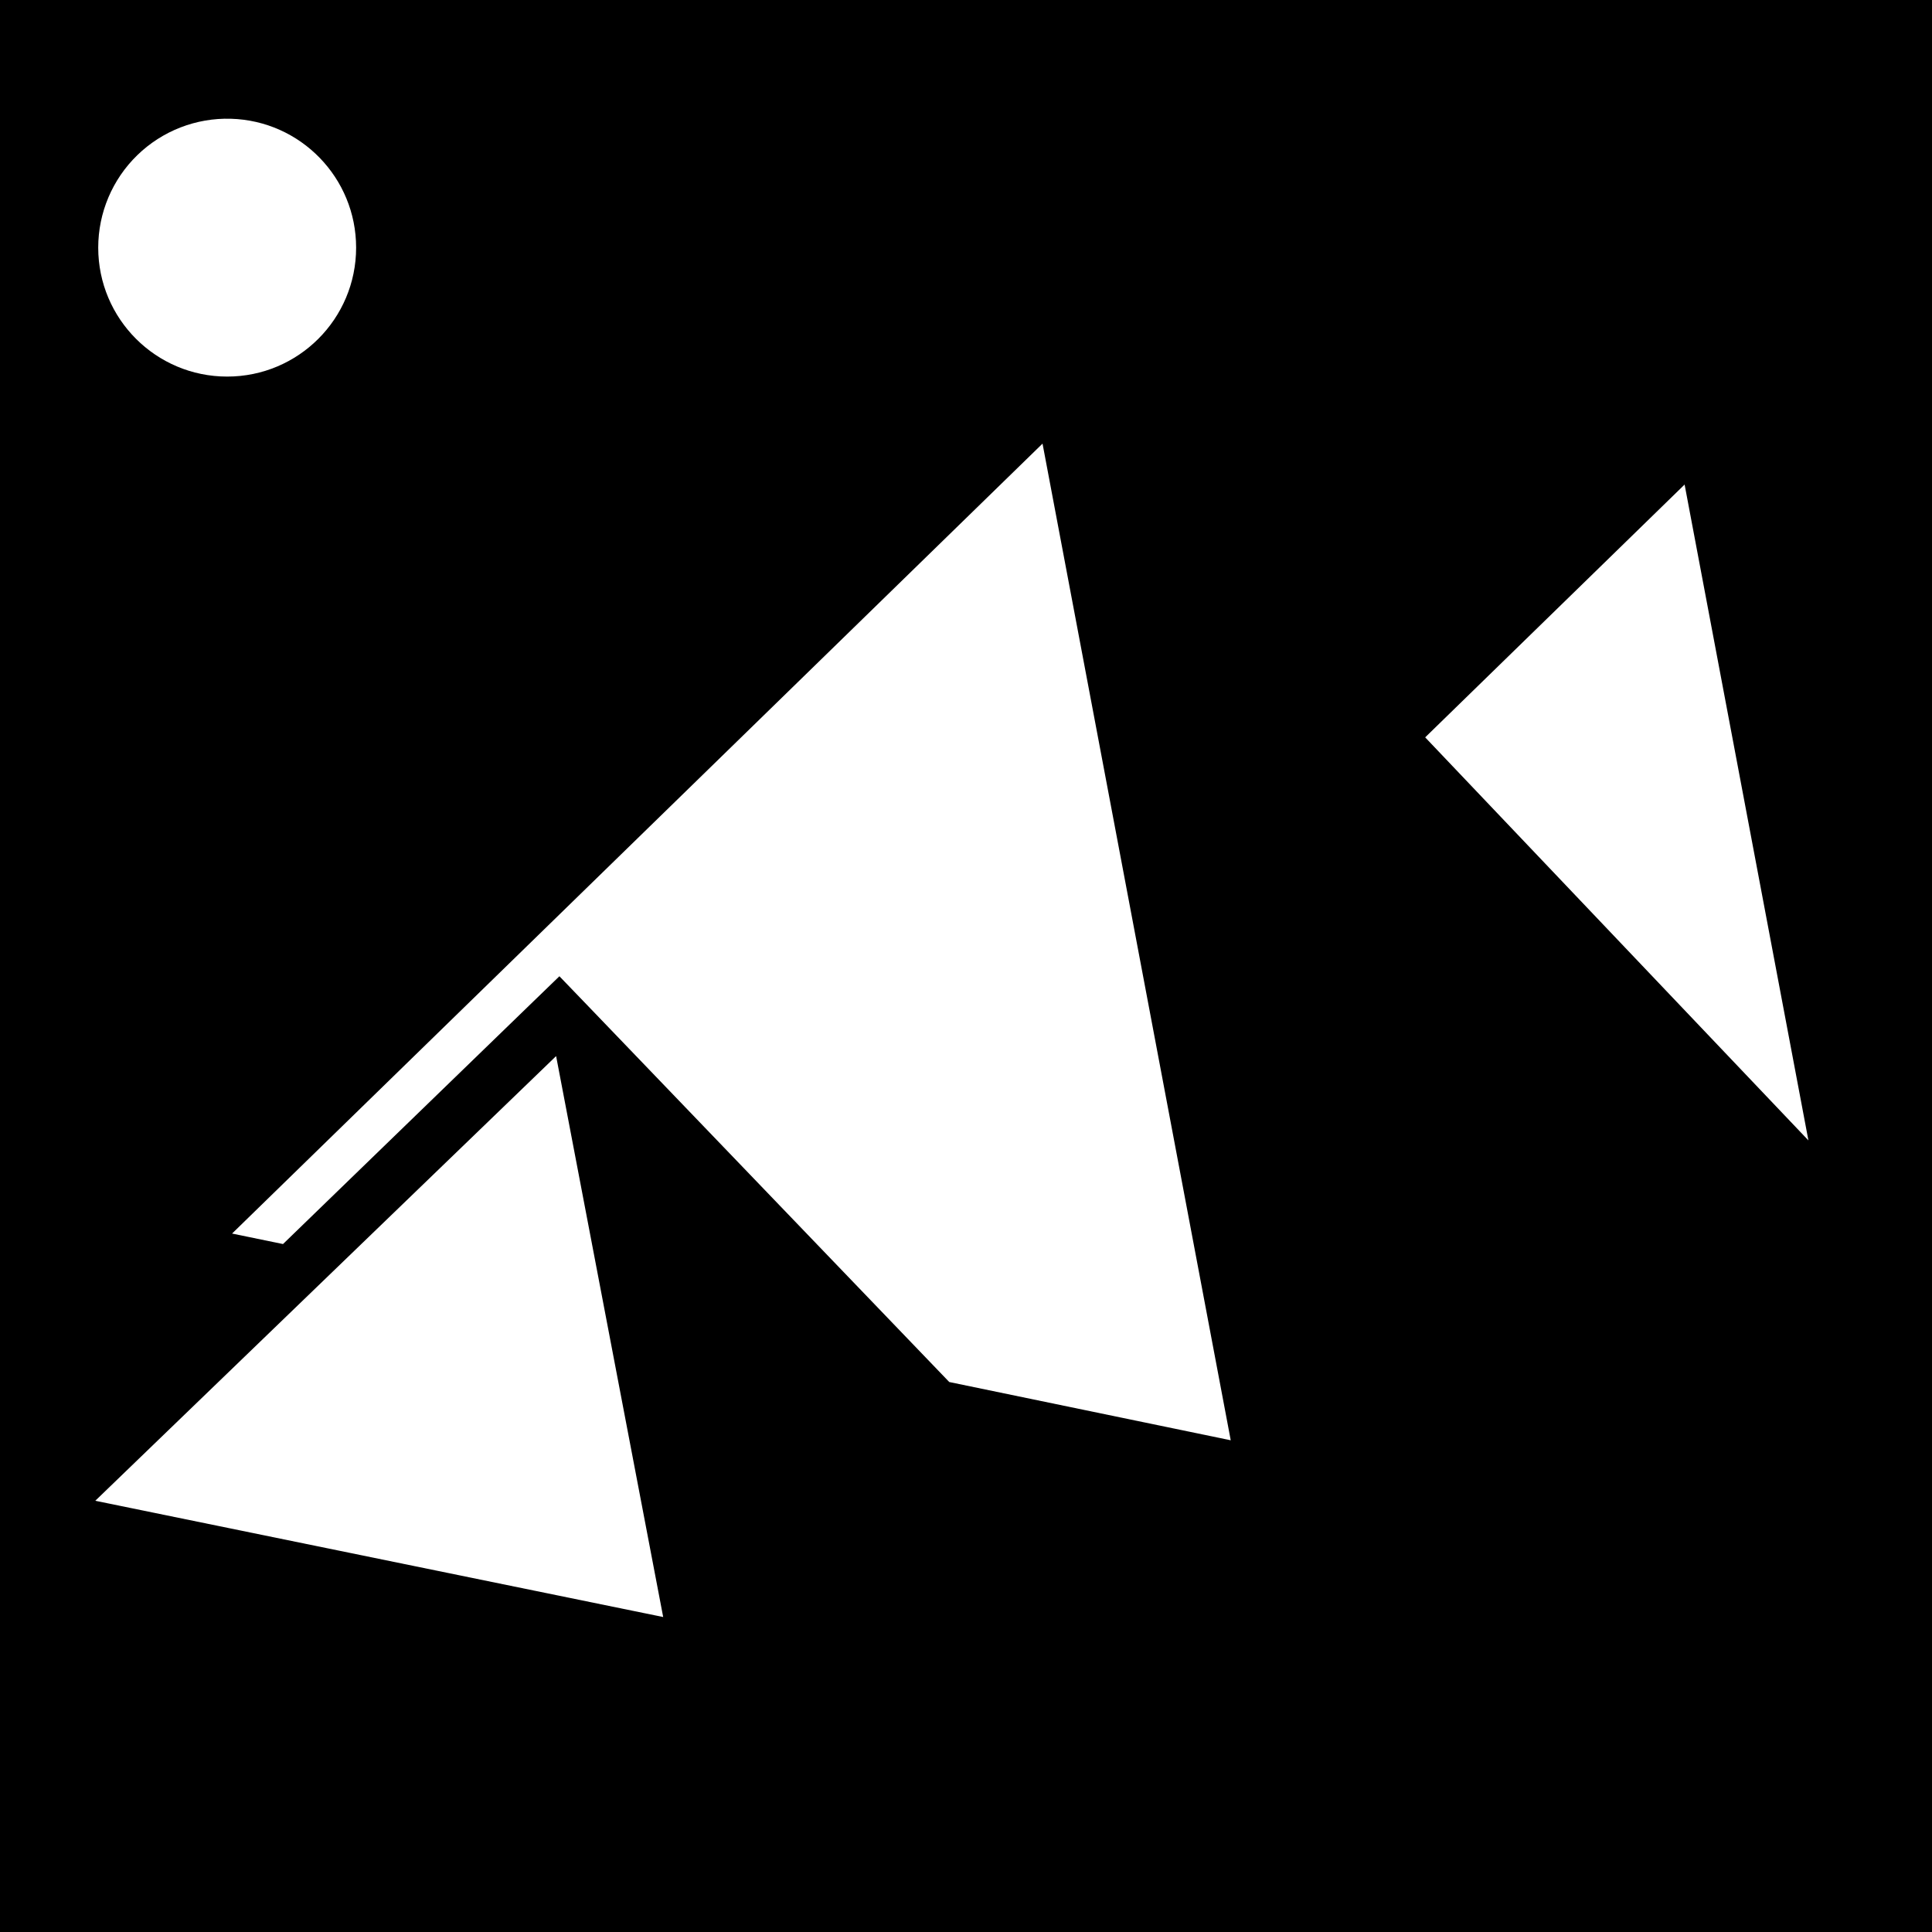
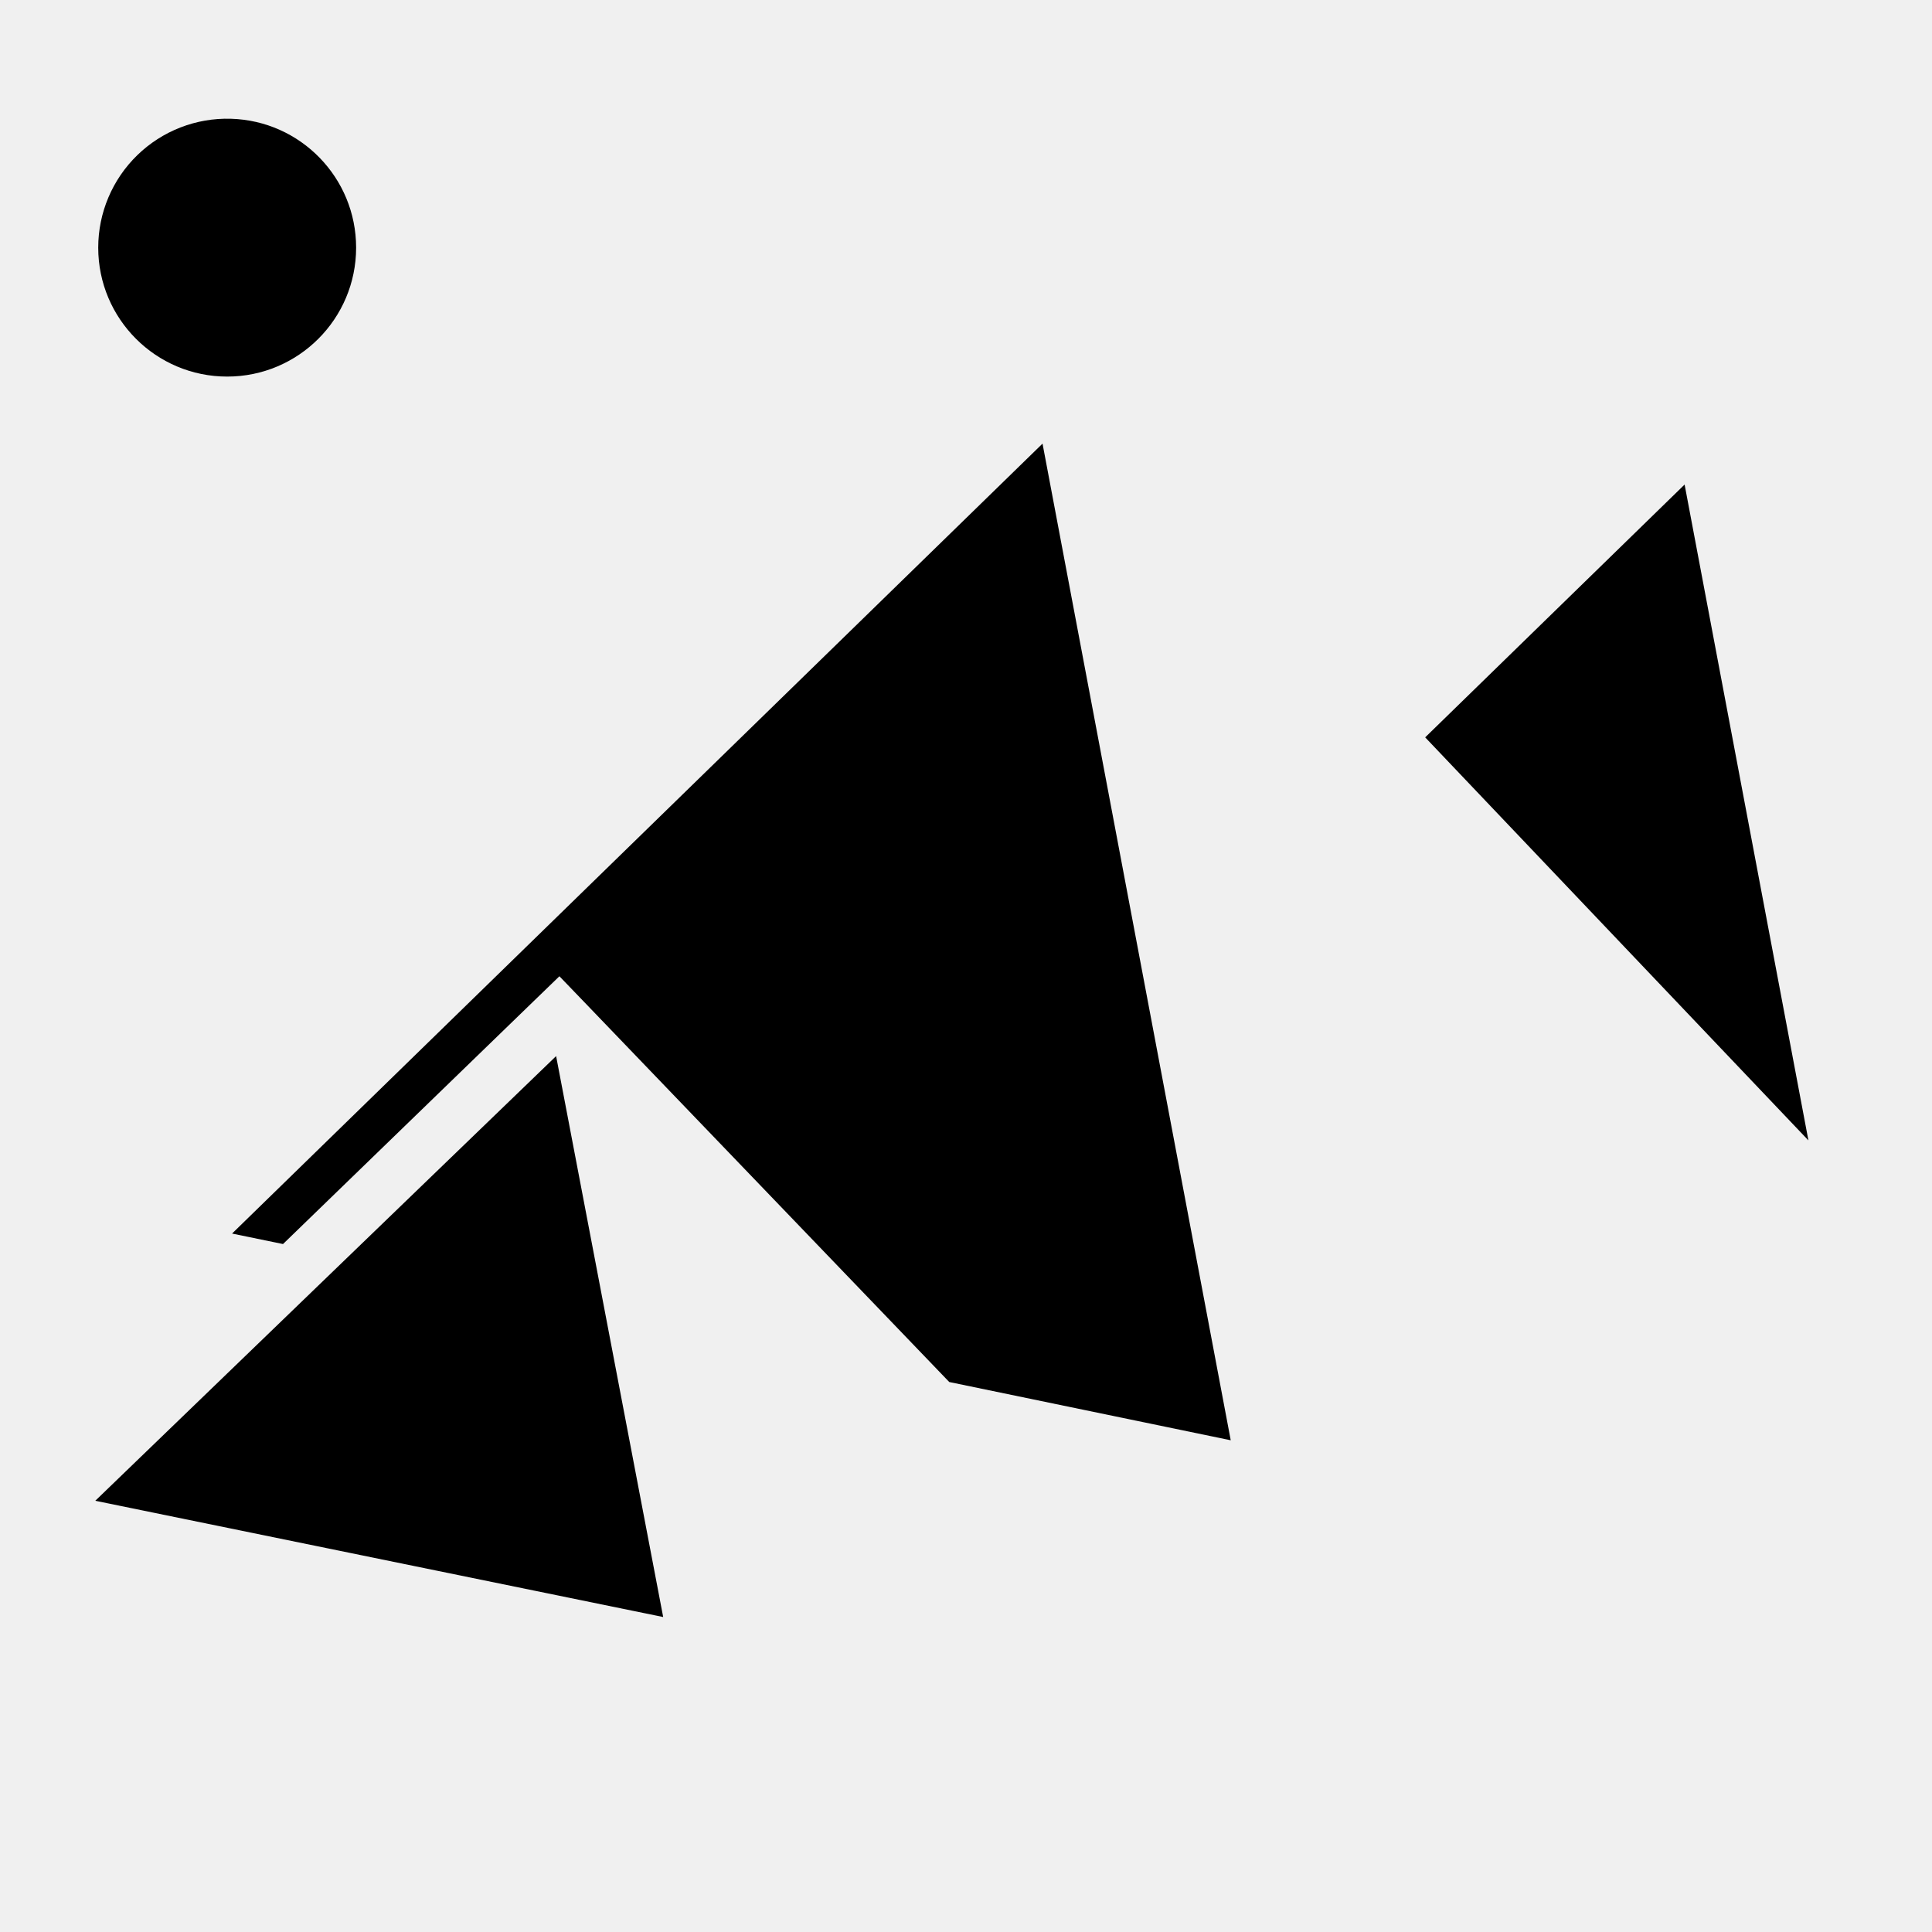
<svg xmlns="http://www.w3.org/2000/svg" viewBox="0 0 512 512">
-   <path d="M0 0h512v512H0z" />
-   <path fill="#fff" d="M61.188 31.47A34.17 34.17 0 0 0 26.03 65.624a34.172 34.172 0 0 0 68.345 0A34.17 34.17 0 0 0 61.187 31.47zm215.093 86.093L61.5 326.905l13.5 2.78 66.5-64.436 6.75-6.53 6.5 6.75 96.813 100.78 74.593 15.438-49.875-264.125zm170.158 10.843l-68.75 67L479.25 302.22l-32.813-173.814zm-299.063 151.47L25.25 397.718l150.5 30.81-28.375-148.655z" />
+   <path fill="currentColor" d="M61.188 31.47A34.17 34.17 0 0 0 26.03 65.624a34.172 34.172 0 0 0 68.345 0A34.17 34.17 0 0 0 61.187 31.47zm215.093 86.093L61.5 326.905l13.5 2.78 66.5-64.436 6.75-6.53 6.5 6.75 96.813 100.78 74.593 15.438-49.875-264.125zm170.158 10.843l-68.75 67L479.25 302.22l-32.813-173.814zm-299.063 151.47L25.25 397.718l150.5 30.81-28.375-148.655z" />
</svg>
